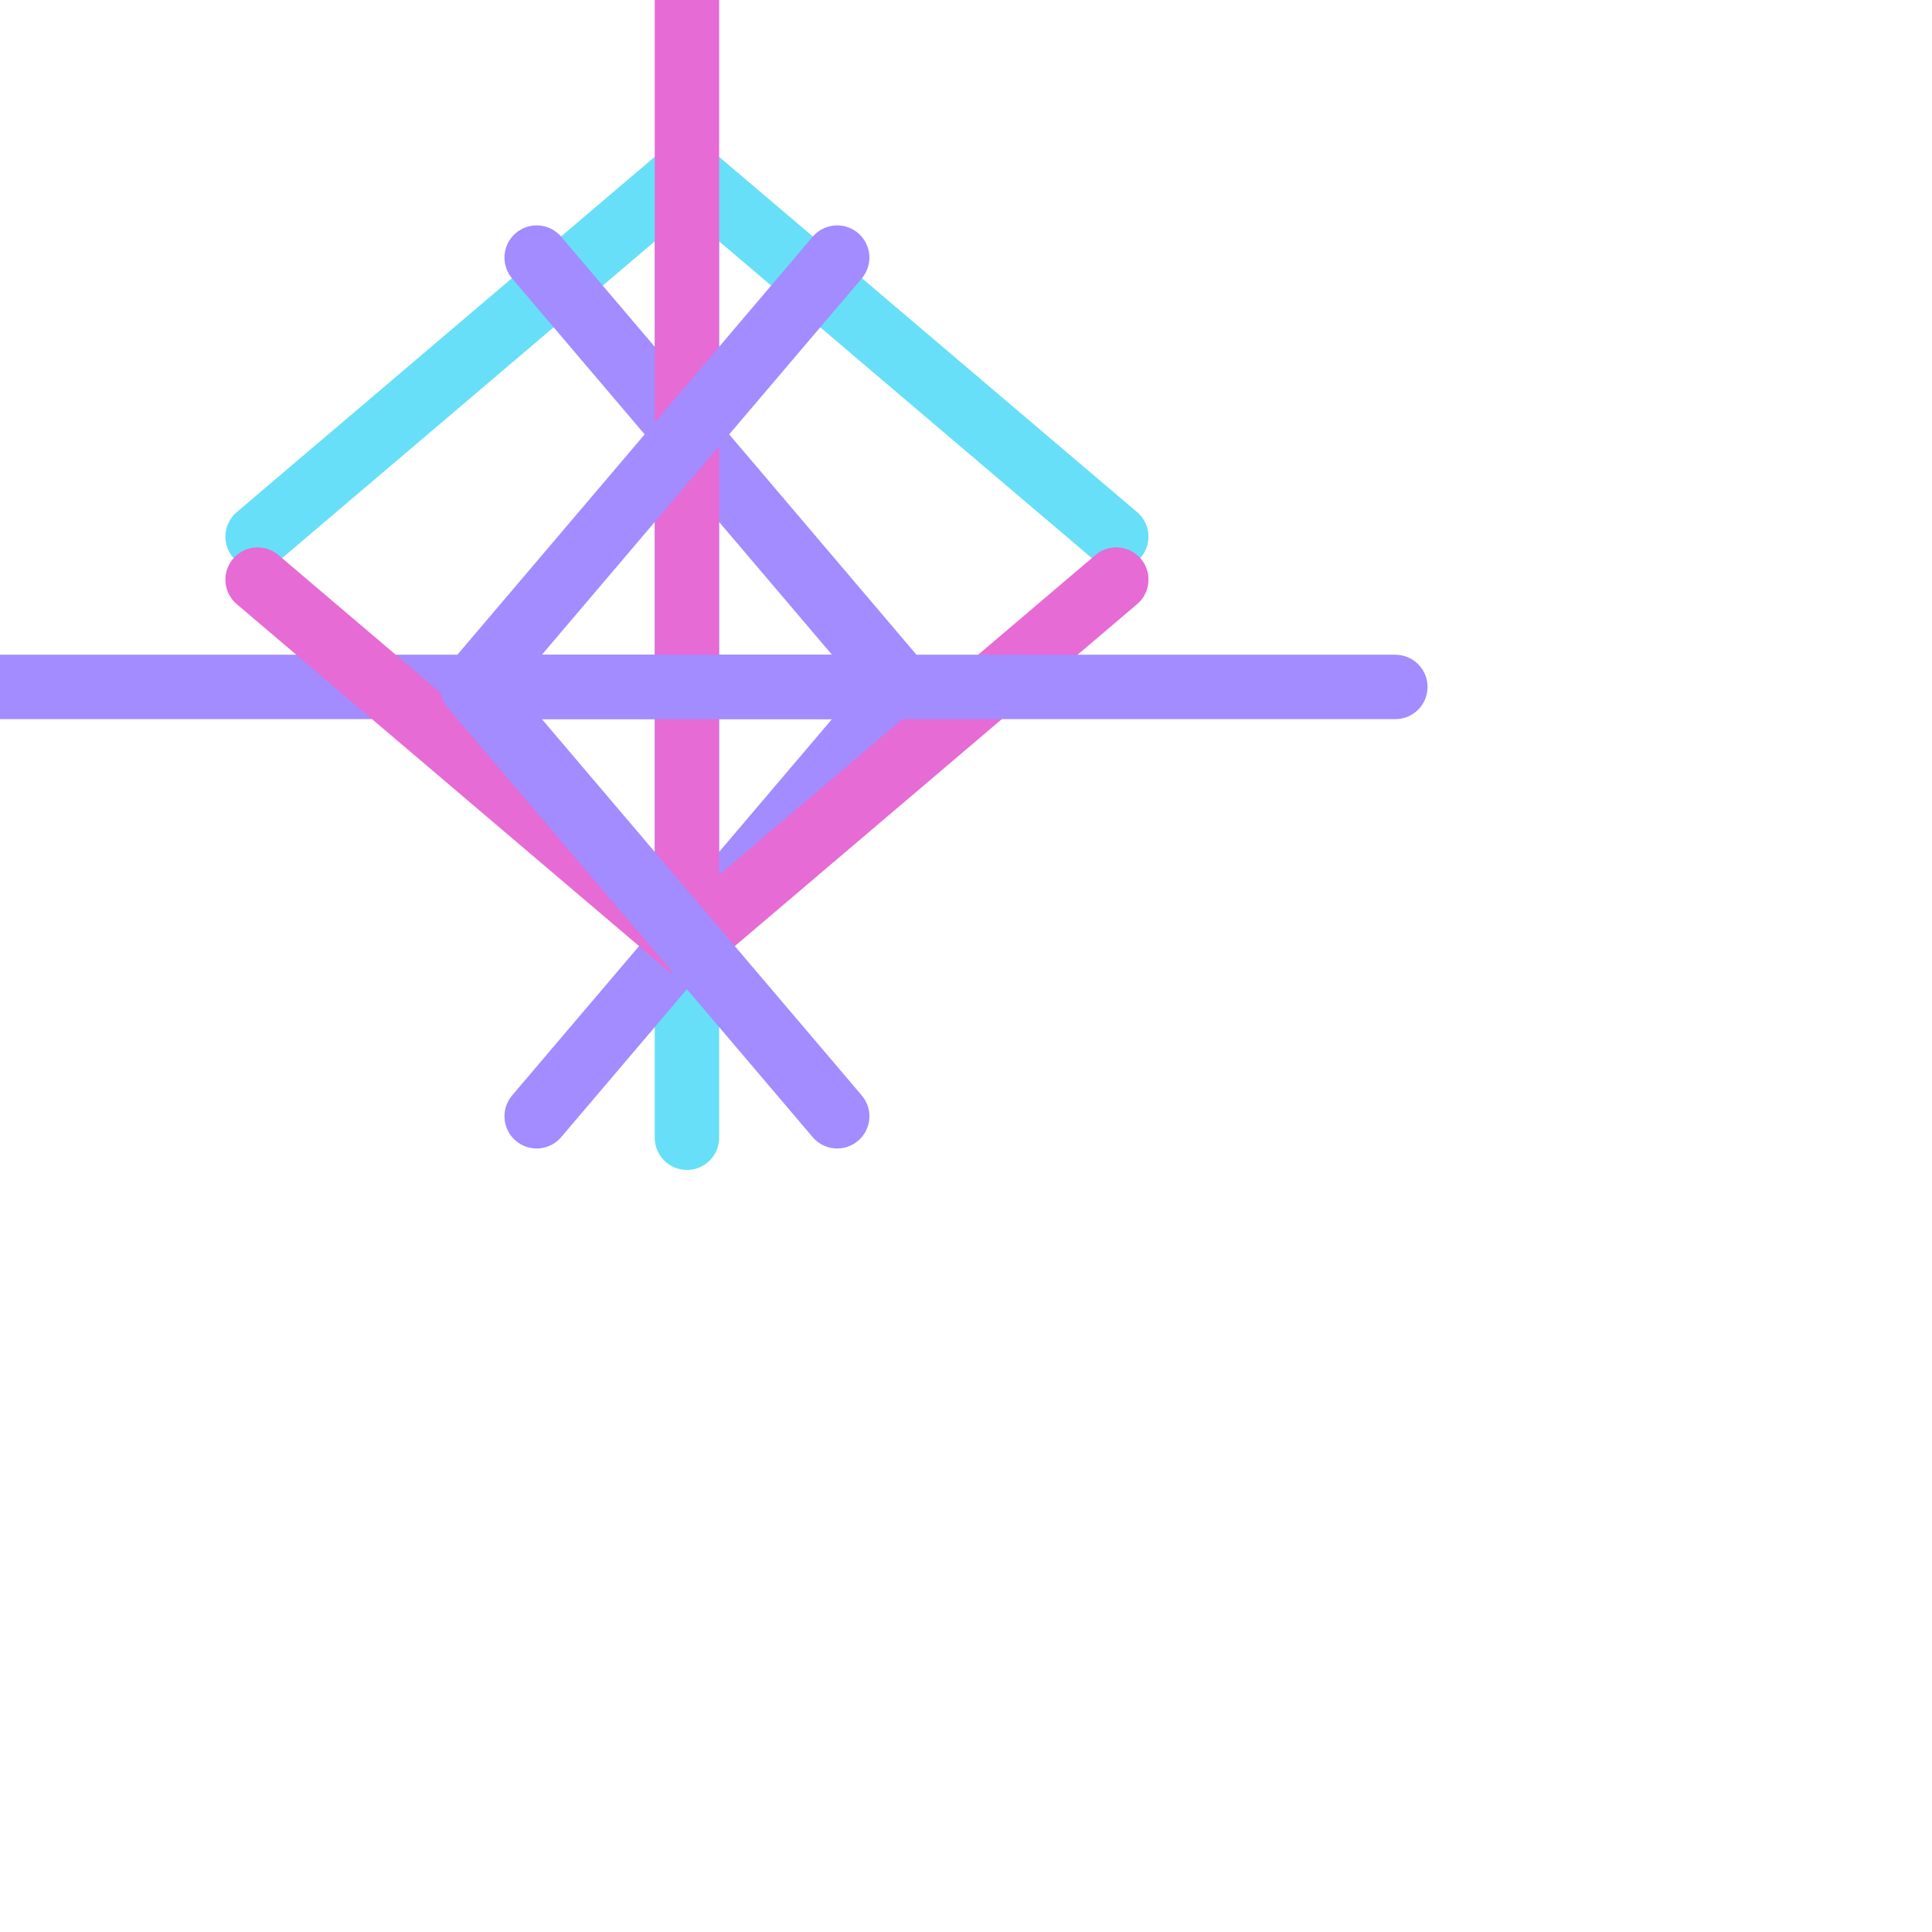
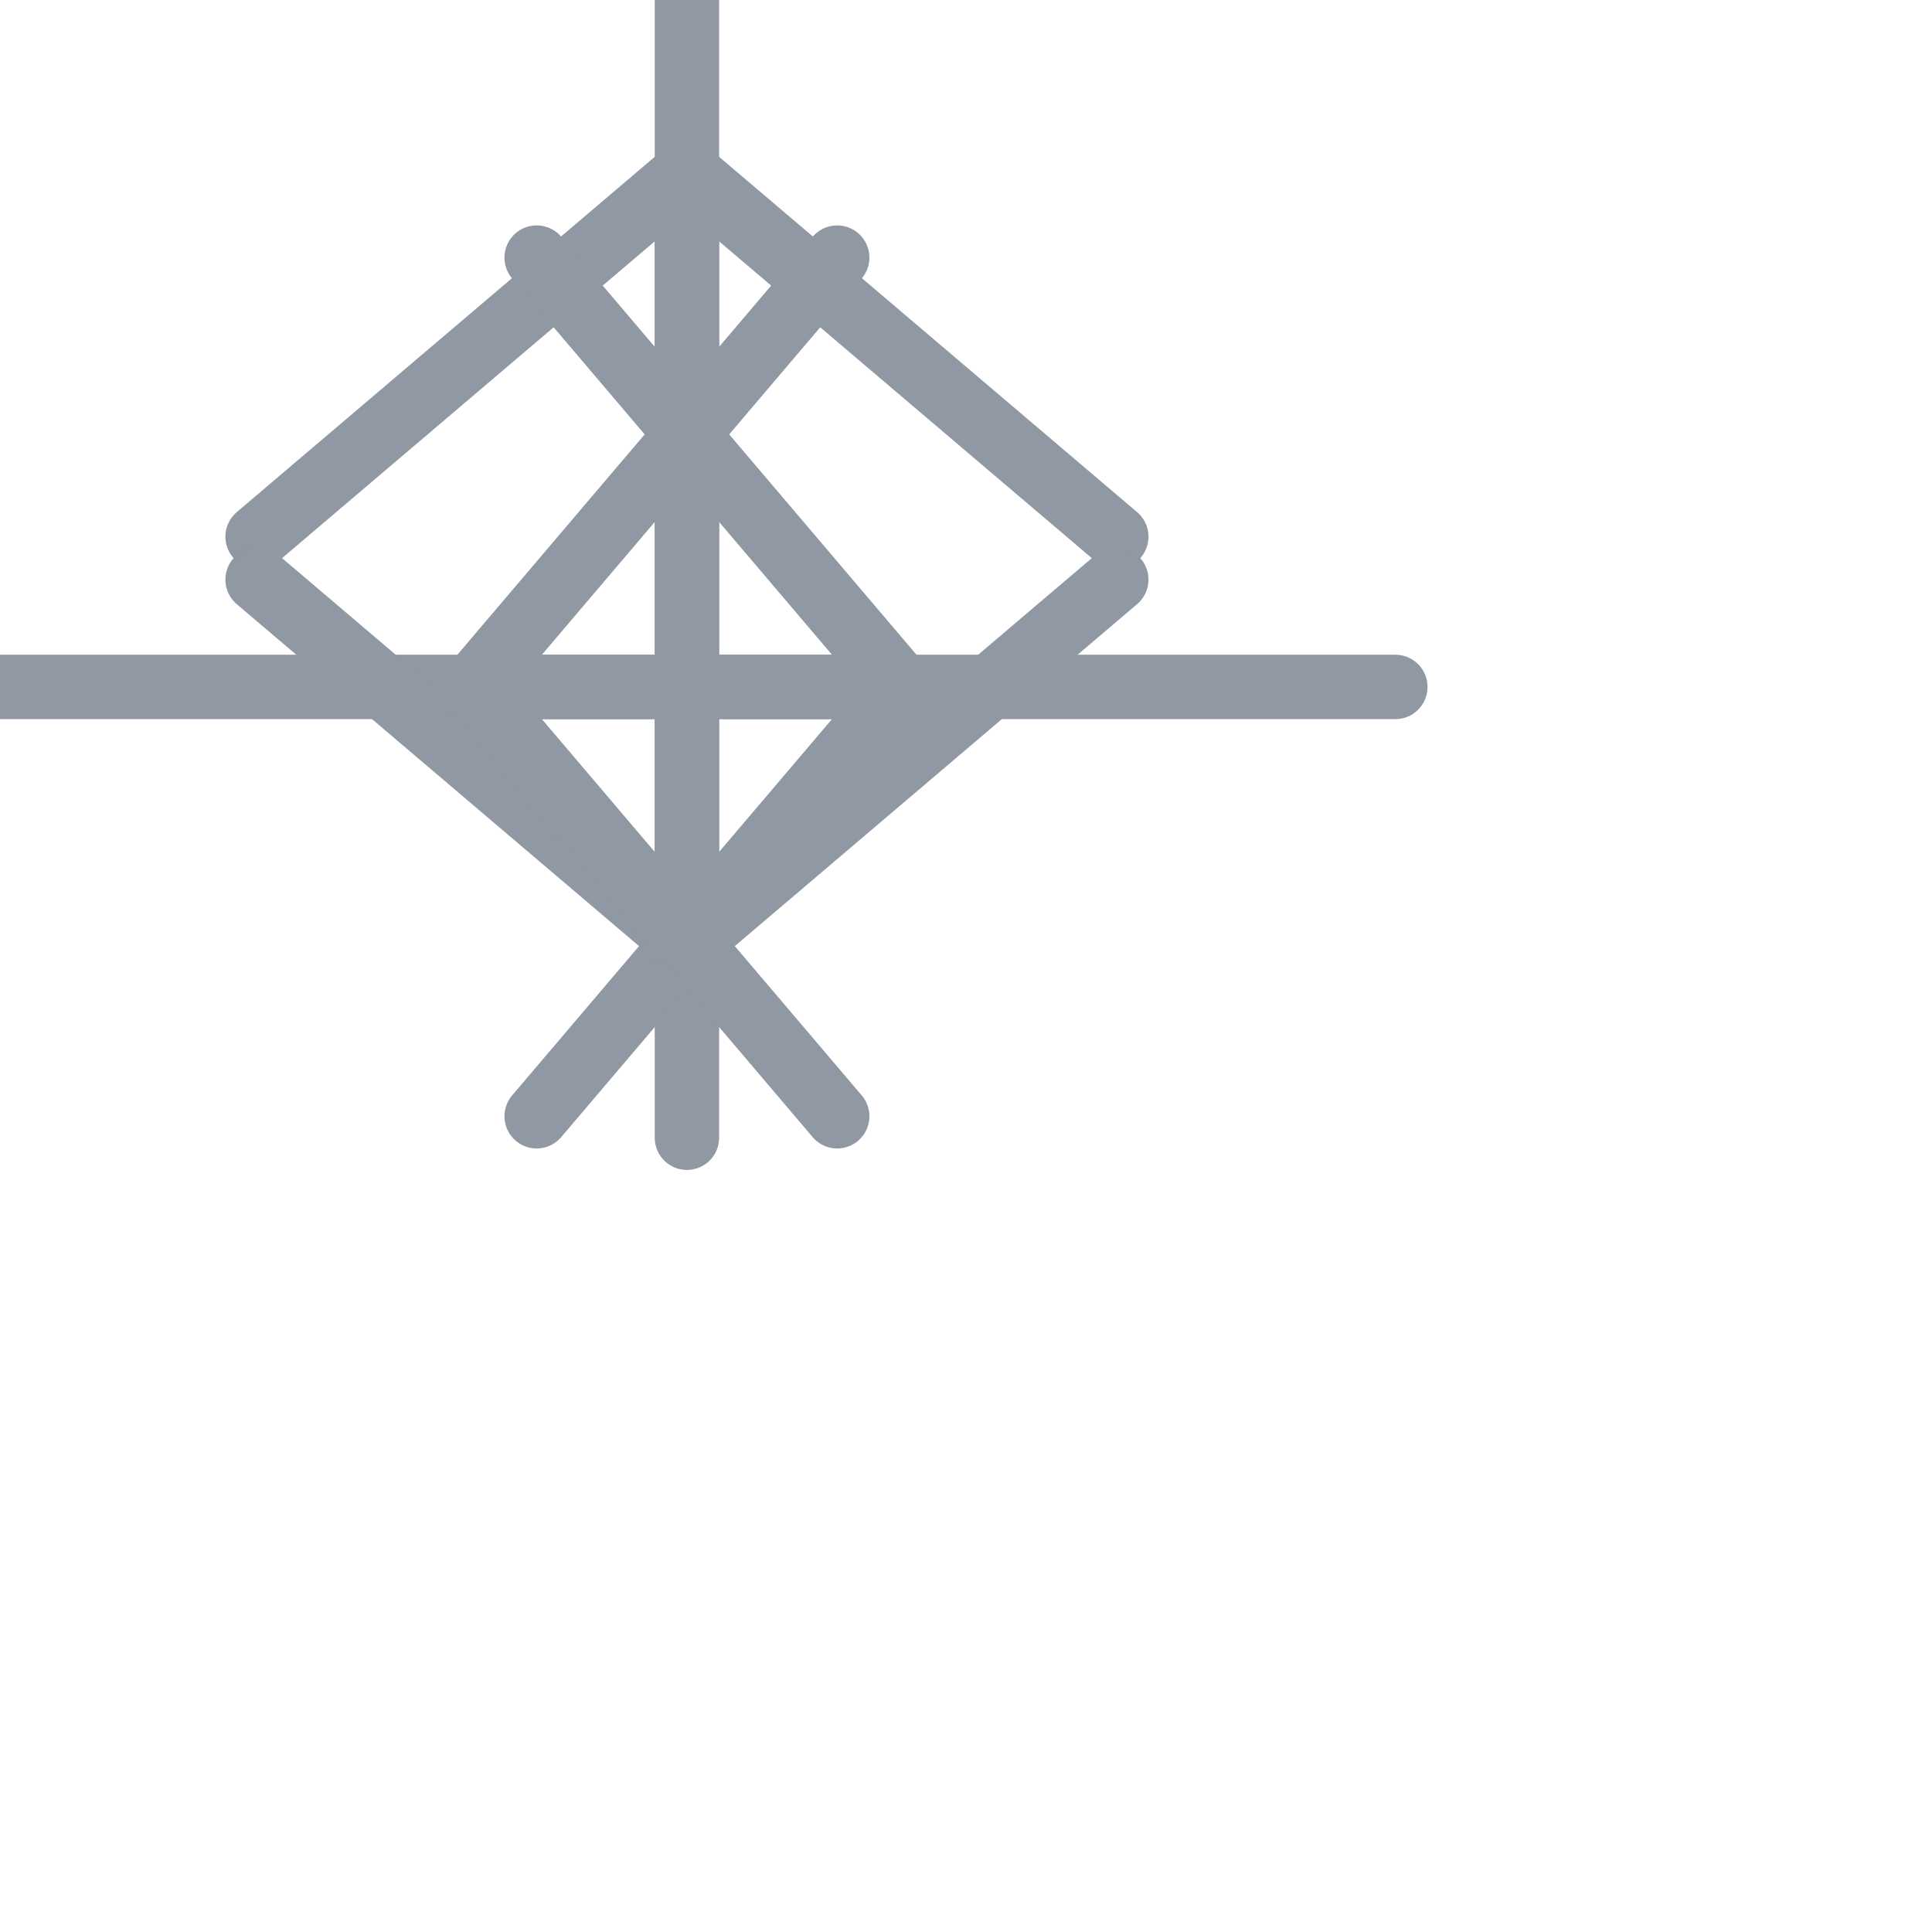
<svg xmlns="http://www.w3.org/2000/svg" width="90" height="90" viewBox="0 0 90 90">
-   <g id="up-arrow" fill="none" stroke="#67DFF8" stroke-width="3" stroke-linecap="round" stroke-linejoin="round">
+   <g id="up-arrow" fill="none" stroke="#8F98A3" stroke-width="3" stroke-linecap="round" stroke-linejoin="round">
    <path d="M12 25 32 8 52 25M32 9v44" />
  </g>
-   <g id="right-arrow" fill="none" stroke="#A28CFF" stroke-width="3" stroke-linecap="round" stroke-linejoin="round">
+   <g id="right-arrow" fill="none" stroke="#8F98A3" stroke-width="3" stroke-linecap="round" stroke-linejoin="round">
    <path d="m25 12 17 20-17 20M42 32H-1" />
  </g>
-   <g id="down-arrow" fill="none" stroke="#E66BD5" stroke-width="3" stroke-linecap="round" stroke-linejoin="round">
+   <g id="down-arrow" fill="none" stroke="#8F98A3" stroke-width="3" stroke-linecap="round" stroke-linejoin="round">
    <path d="m12 27 20 17 20-17M32 44V0" />
  </g>
-   <g id="left-arrow" fill="none" stroke="#A28CFF" stroke-width="3" stroke-linecap="round" stroke-linejoin="round">
+   <g id="left-arrow" fill="none" stroke="#8F98A3" stroke-width="3" stroke-linecap="round" stroke-linejoin="round">
    <path d="m39 12-17 20 17 20M22 32h43" />
  </g>
</svg>
